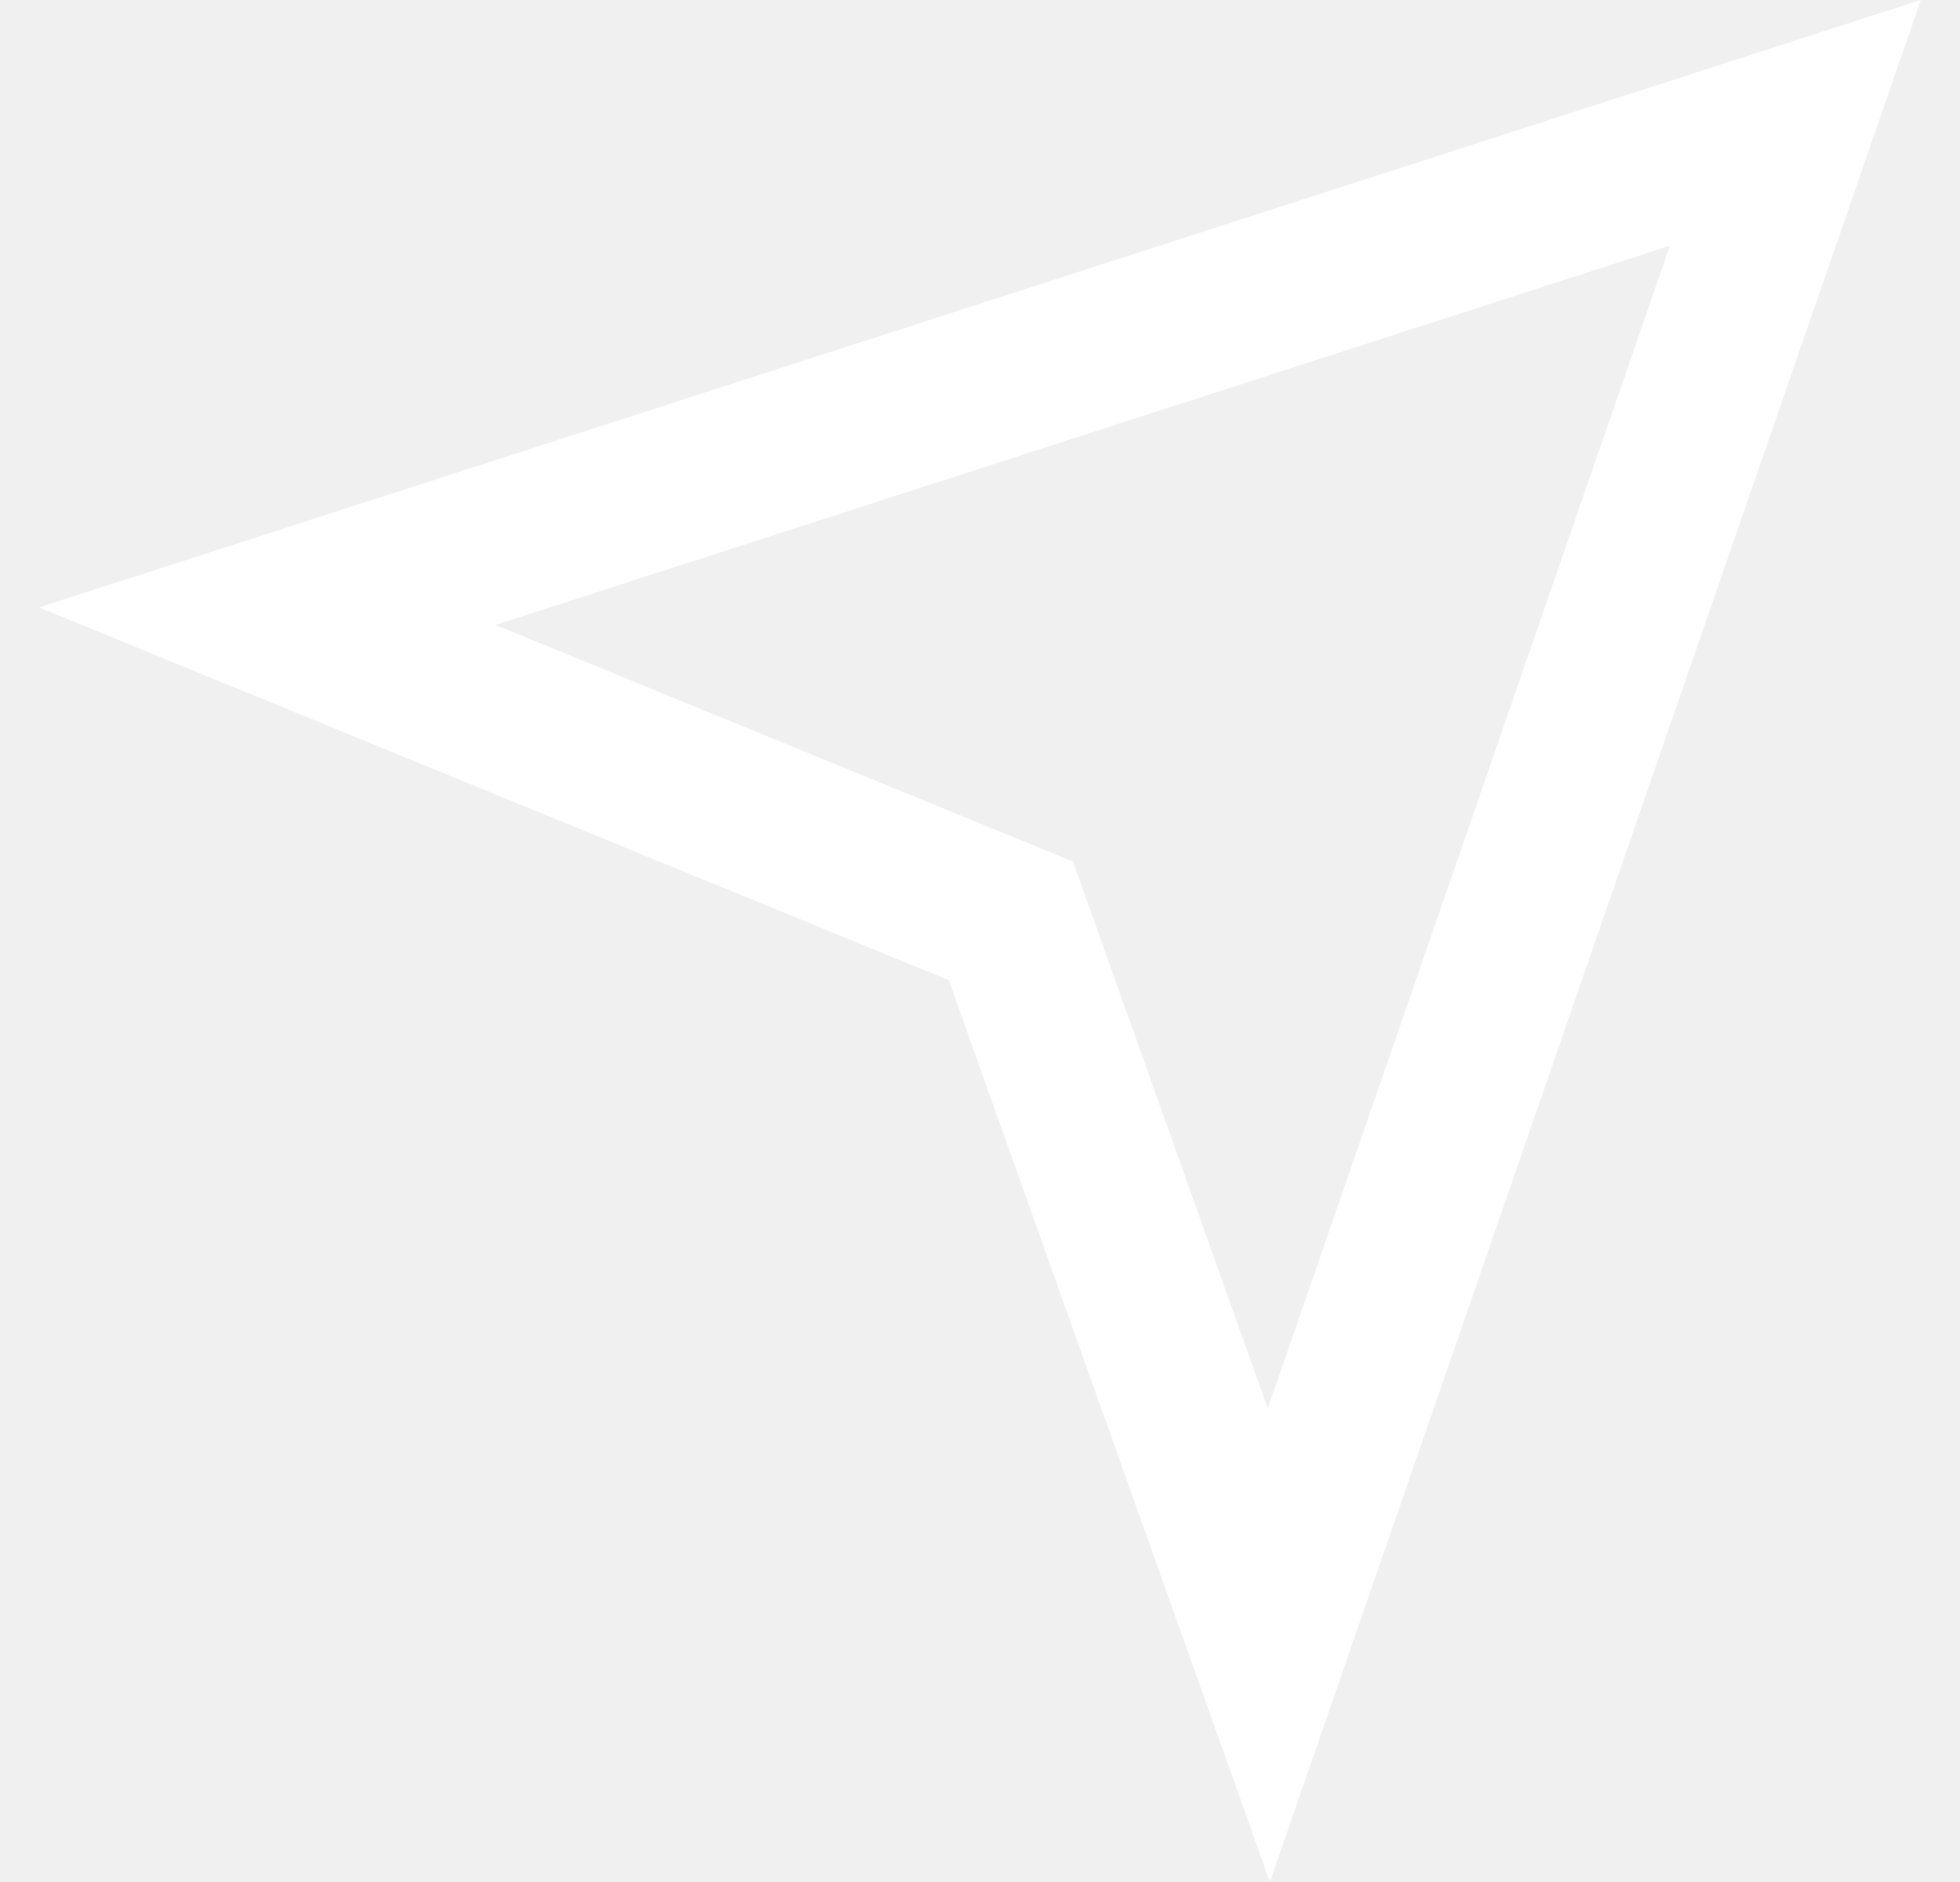
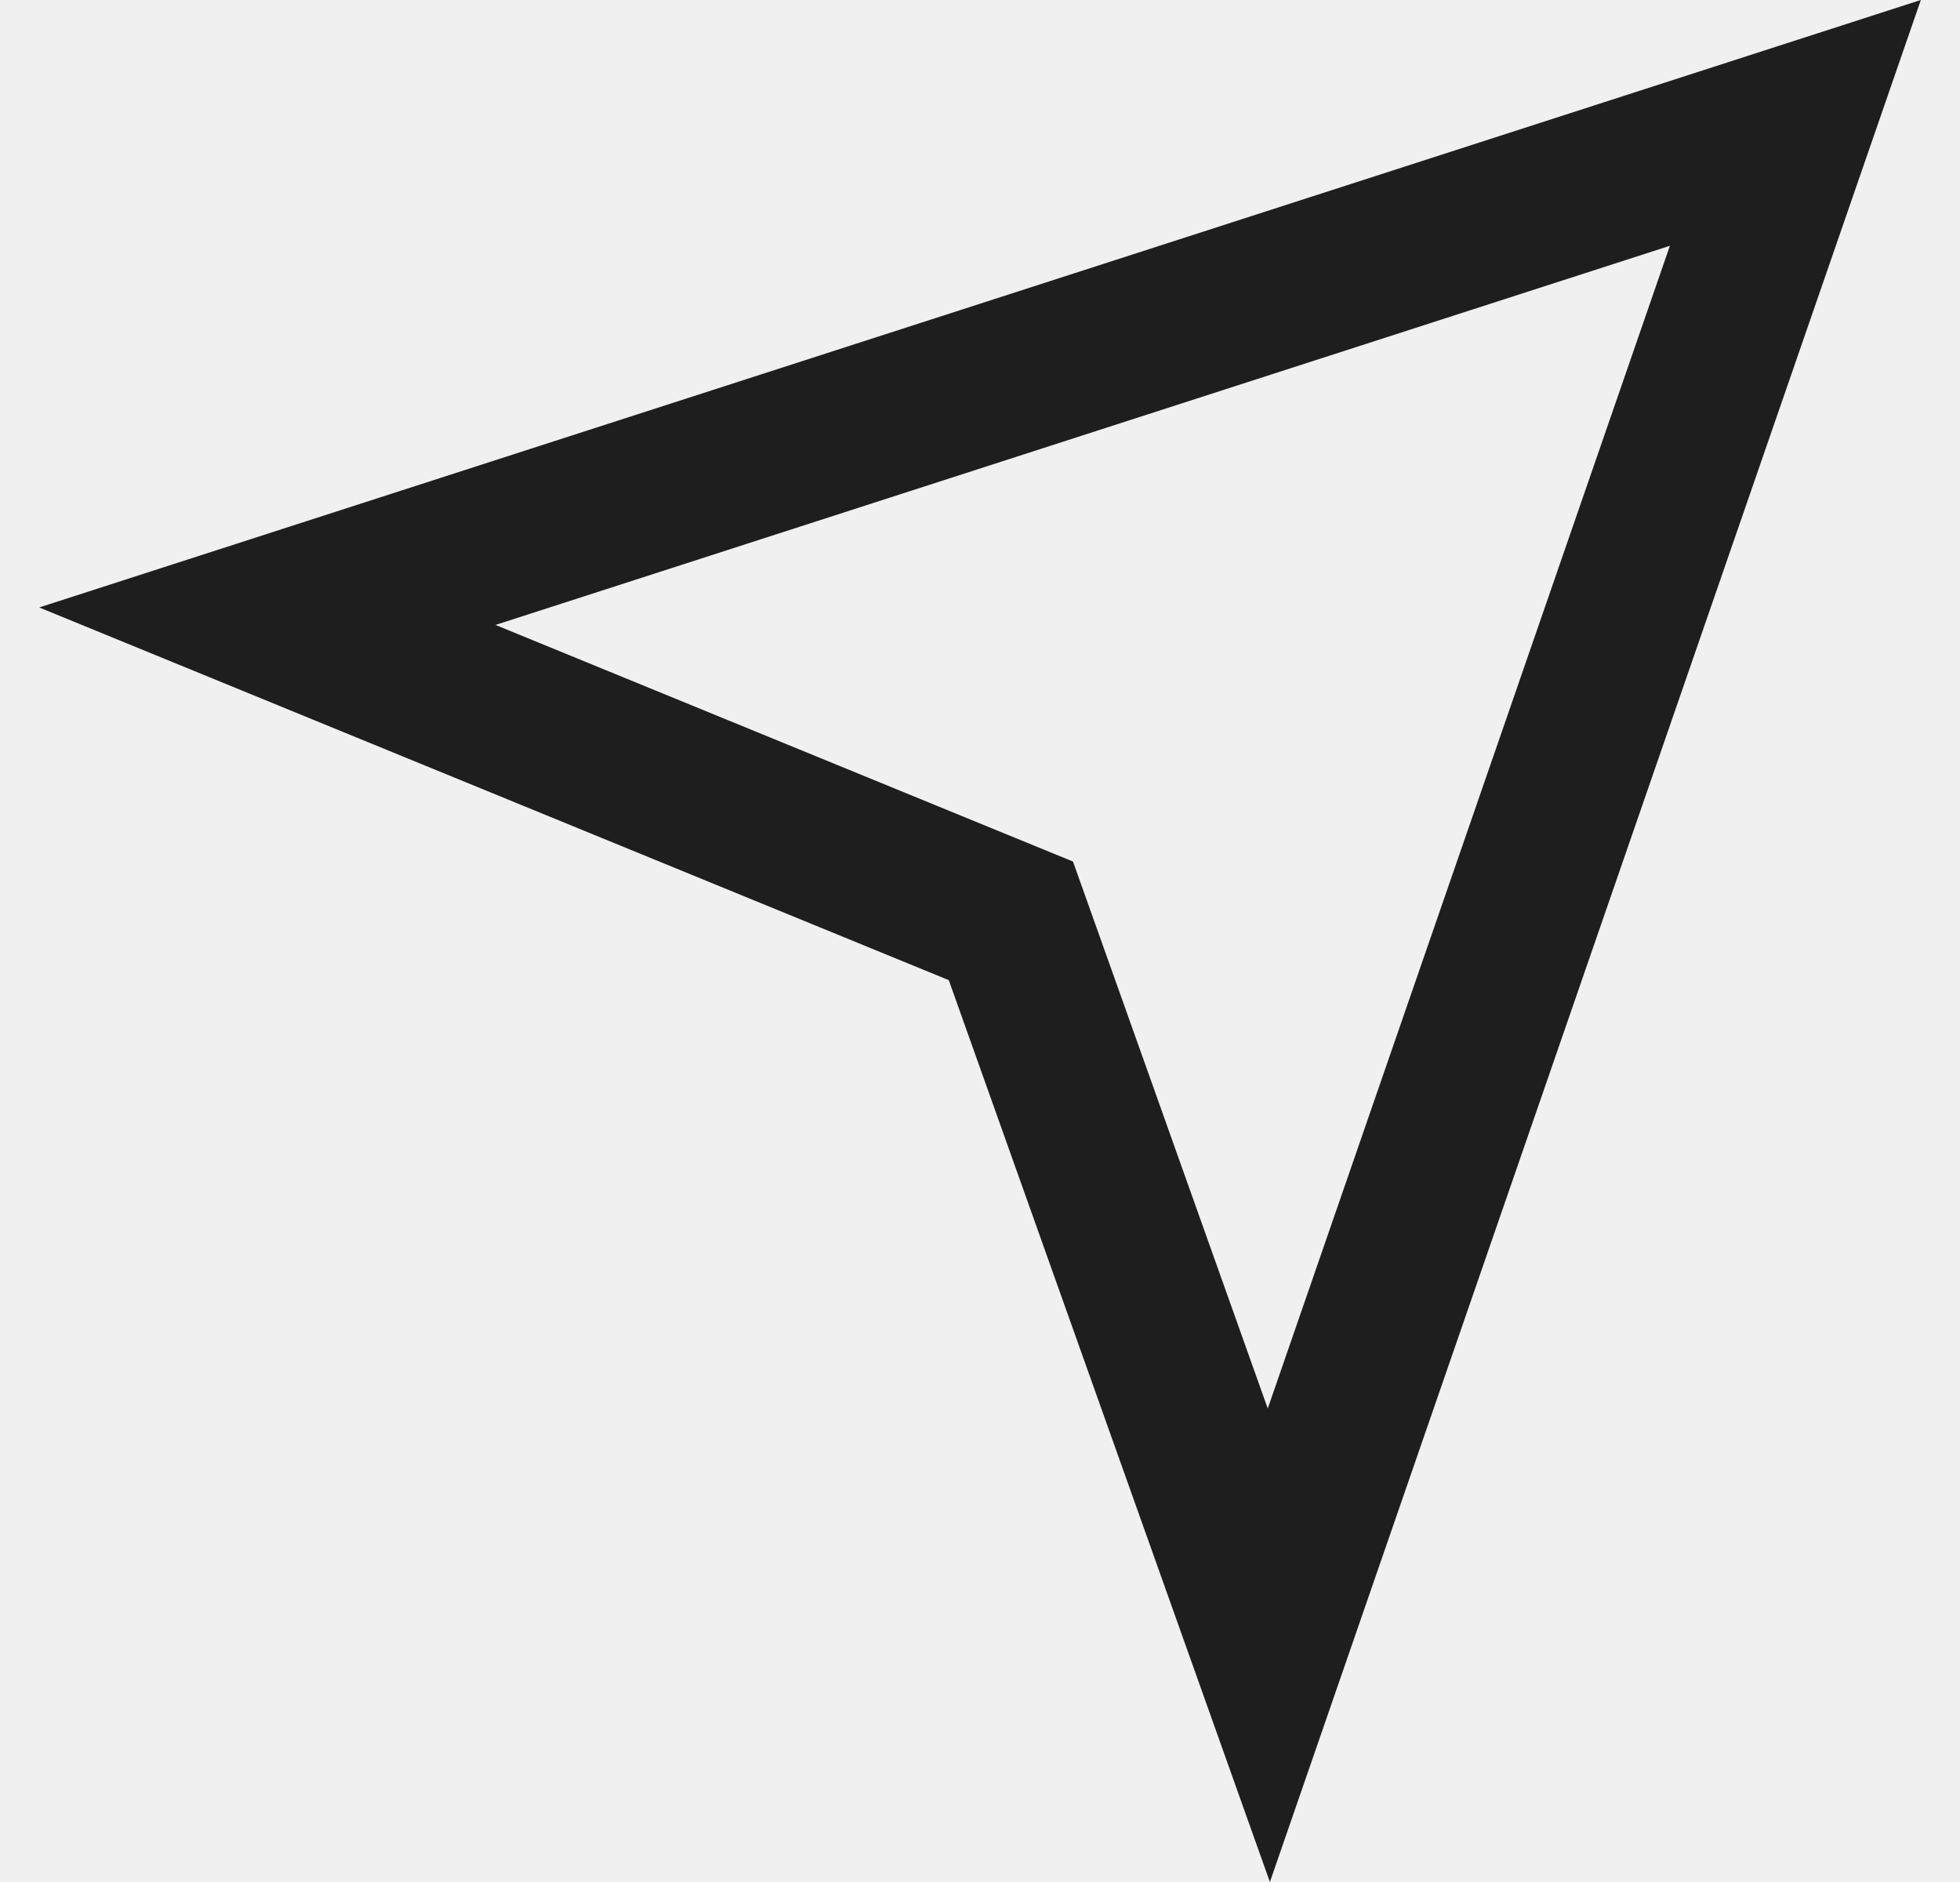
- <svg xmlns="http://www.w3.org/2000/svg" width="25" height="24" stroke="#FFFFFF" viewBox="0 0 25 24" fill="none">
+ <svg xmlns="http://www.w3.org/2000/svg" width="25" height="24" stroke="#1E1E1E" viewBox="0 0 25 24" fill="none">
  <path d="M3.41 7.858L22.9 1.567L16.184 20.981L13.044 12.164L12.894 11.743L12.481 11.574L3.41 7.858Z" stroke-width="2" />
</svg>
